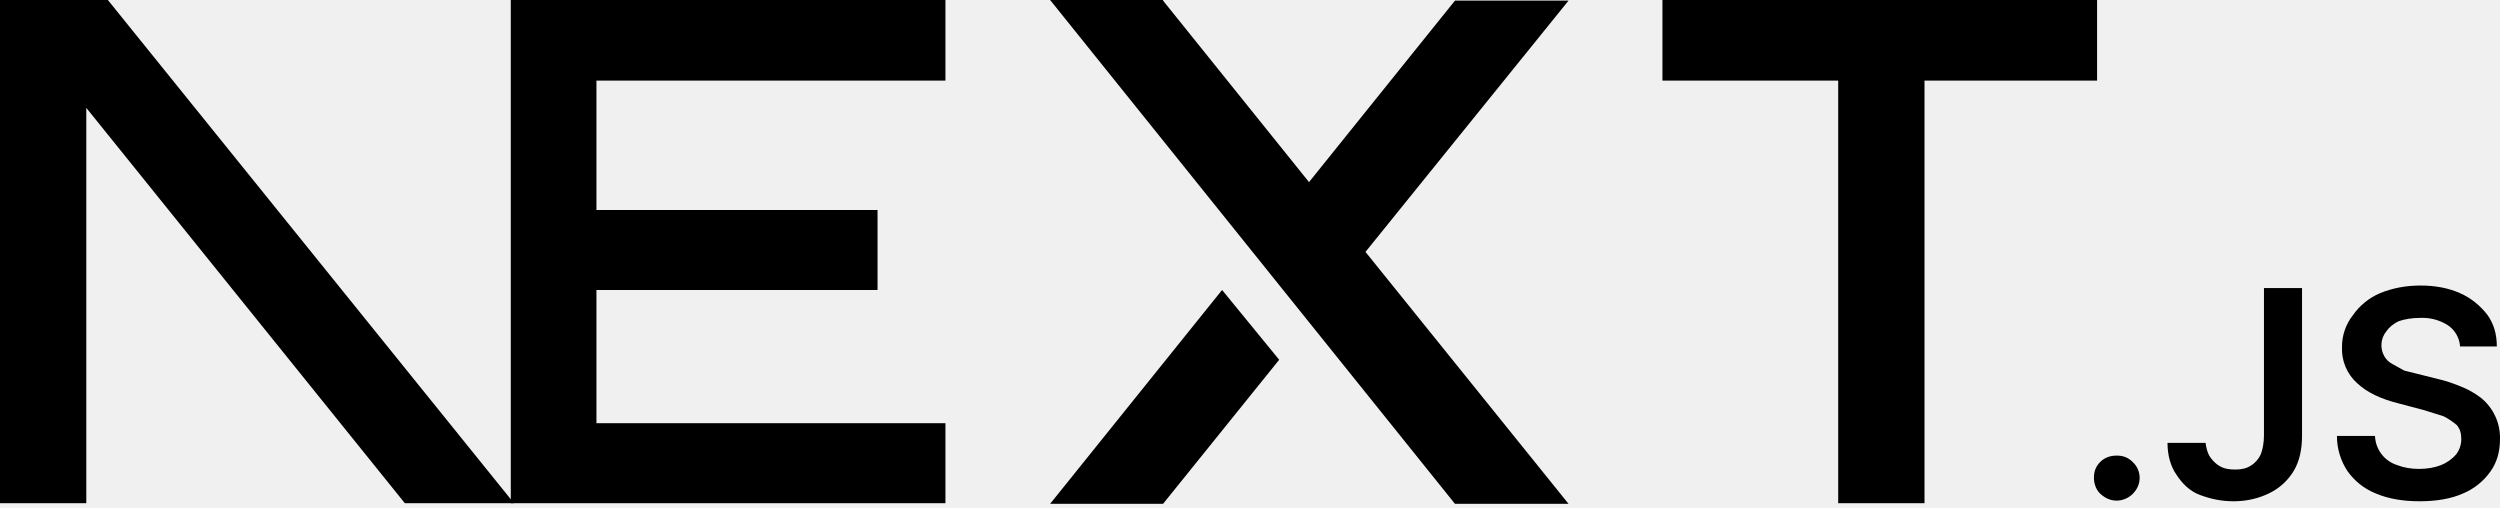
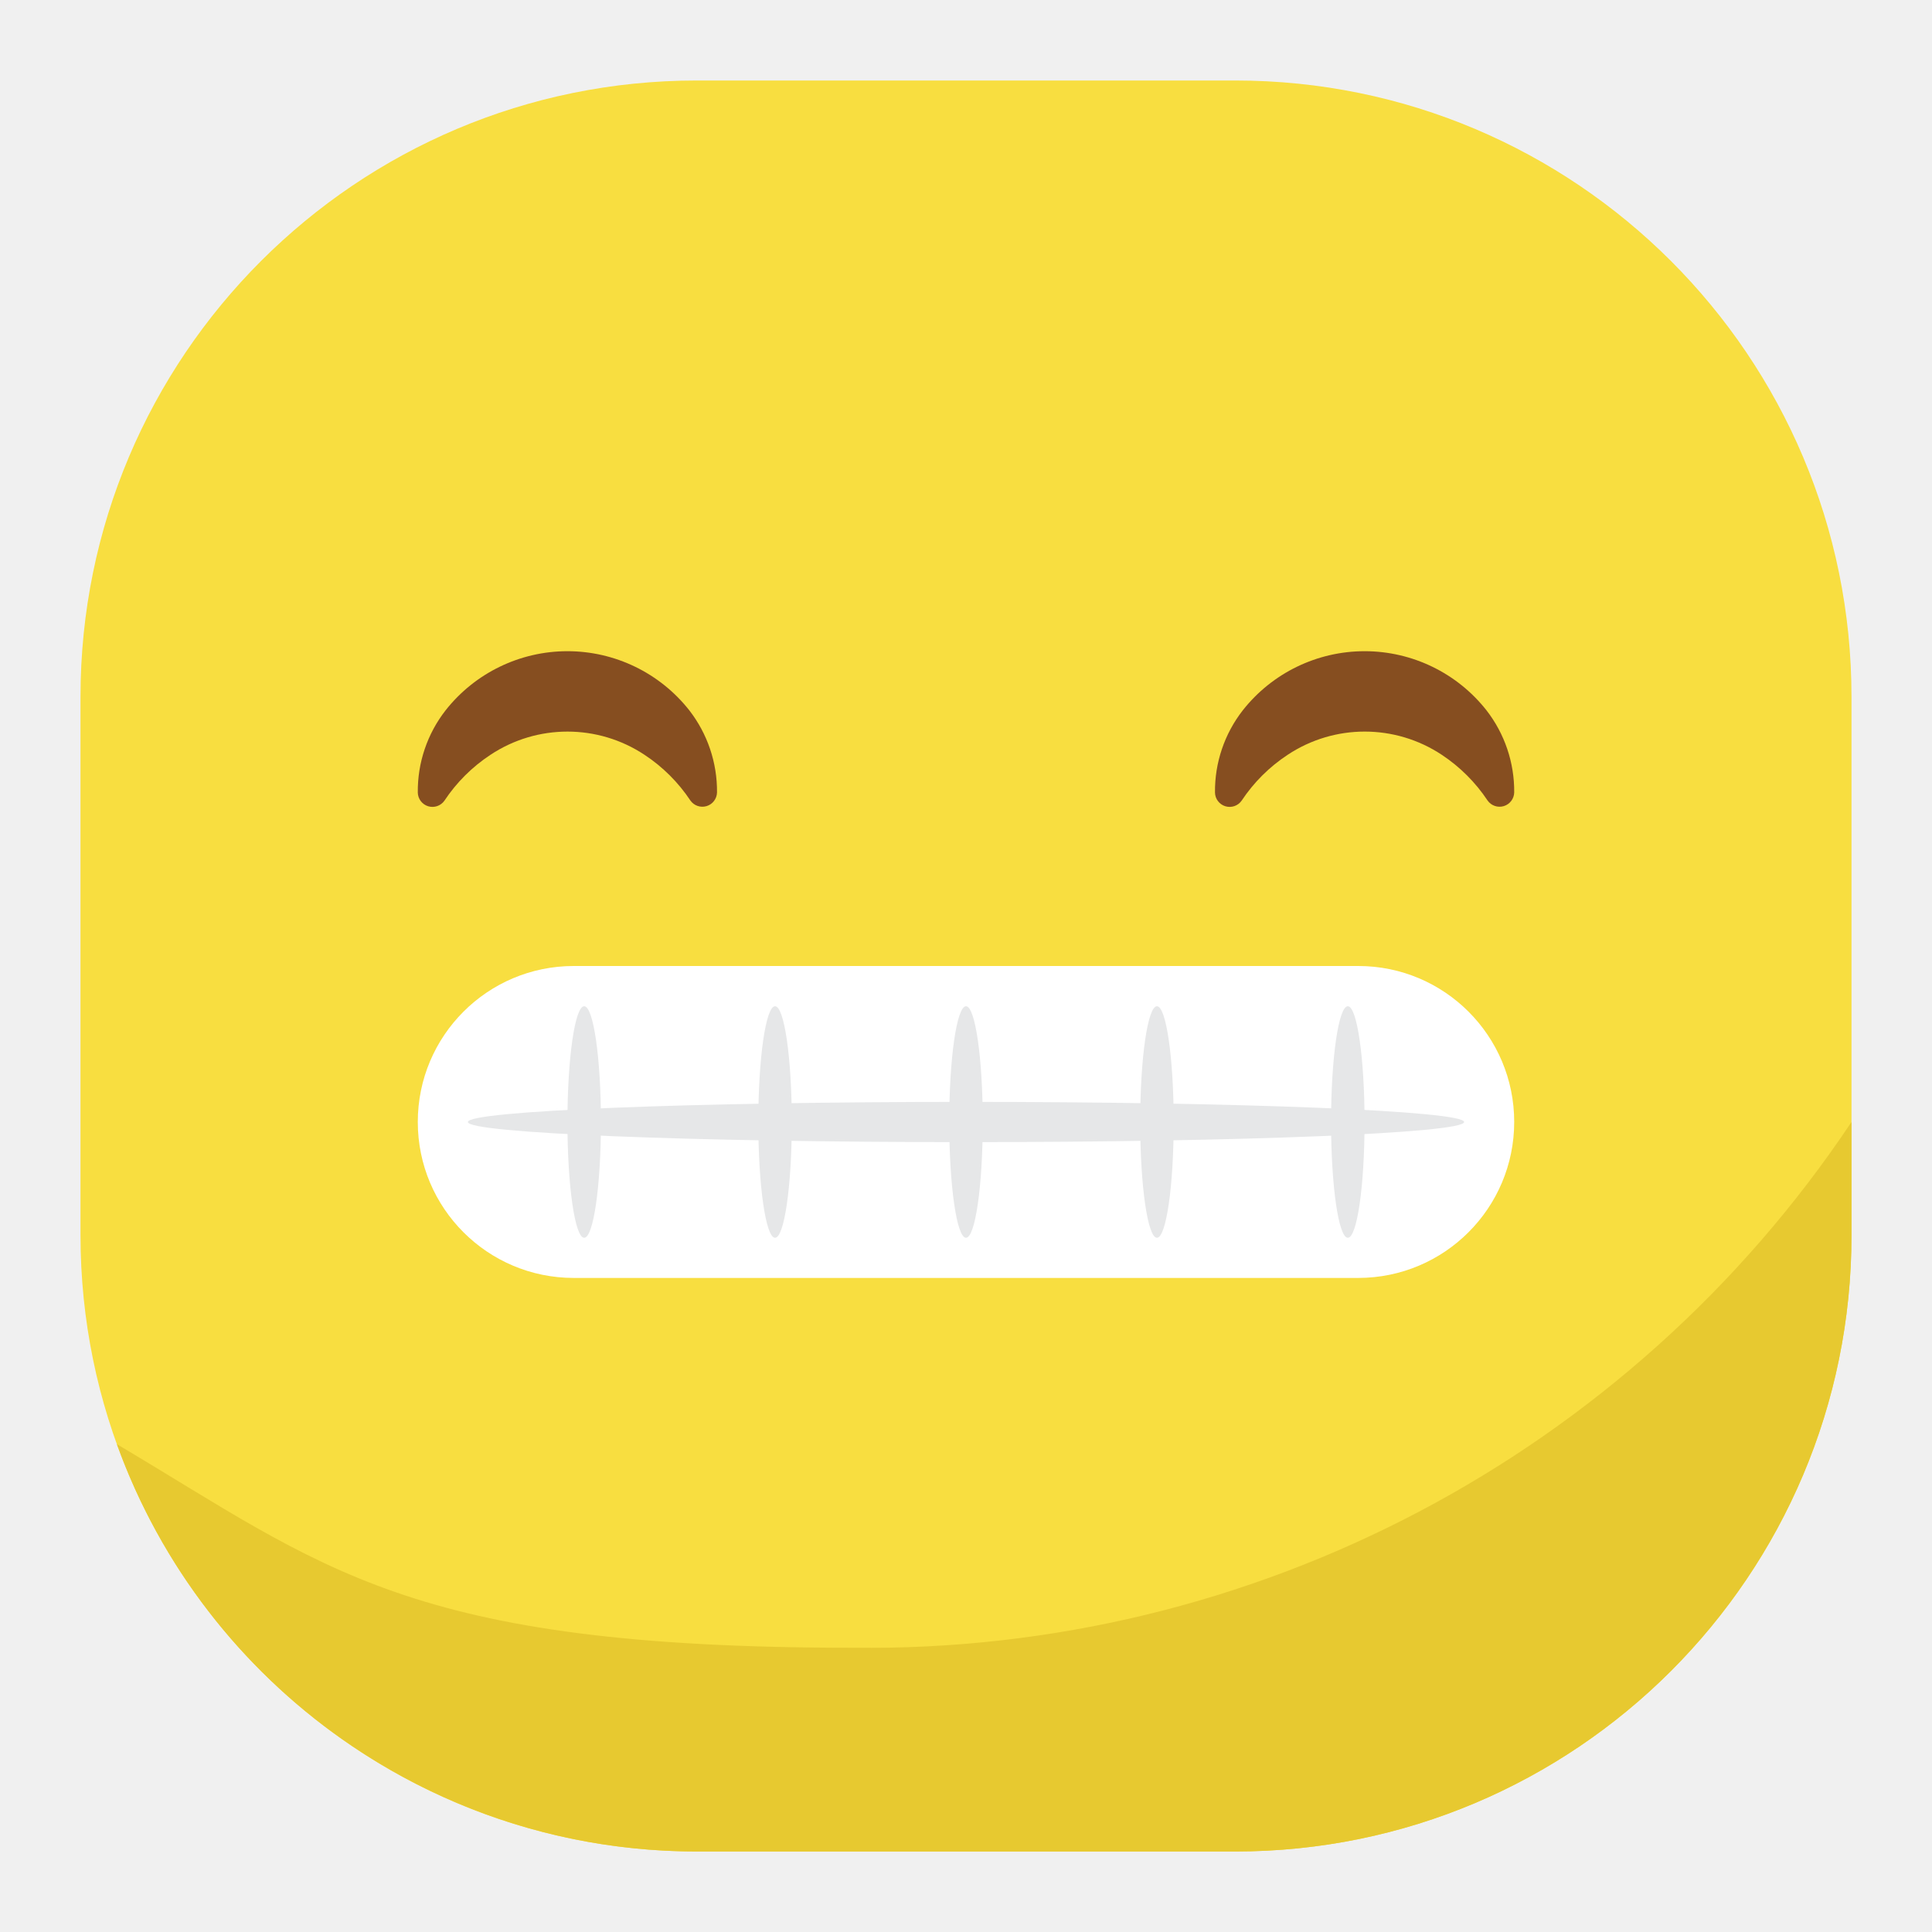
- <svg xmlns="http://www.w3.org/2000/svg" fill="none" viewBox="0 0 394 80">
-   <path fill="#000" d="M262 0h68.5v12.7h-27.2v66.6h-13.6V12.7H262V0ZM149 0v12.7H94v20.4h44.3v12.6H94v21h55v12.6H80.5V0h68.7zm34.3 0h-17.8l63.8 79.4h17.9l-32-39.7 32-39.6h-17.9l-23 28.6-23-28.6zm18.3 56.7-9-11-27.1 33.7h17.8l18.3-22.7z" />
-   <path fill="#000" d="M81 79.3 17 0H0v79.3h13.6V17l50.2 62.3H81Zm252.6-.4c-1 0-1.8-.4-2.5-1s-1.1-1.6-1.1-2.6.3-1.8 1-2.5 1.6-1 2.6-1 1.8.3 2.5 1a3.4 3.4 0 0 1 .6 4.3 3.7 3.7 0 0 1-3 1.8zm23.2-33.5h6v23.3c0 2.1-.4 4-1.3 5.5a9.1 9.1 0 0 1-3.8 3.5c-1.6.8-3.5 1.3-5.7 1.3-2 0-3.7-.4-5.3-1s-2.8-1.8-3.7-3.2c-.9-1.3-1.4-3-1.4-5h6c.1.8.3 1.6.7 2.2s1 1.2 1.6 1.5c.7.4 1.5.5 2.4.5 1 0 1.8-.2 2.4-.6a4 4 0 0 0 1.6-1.8c.3-.8.5-1.8.5-3V45.5zm30.9 9.1a4.4 4.4 0 0 0-2-3.3 7.5 7.5 0 0 0-4.3-1.1c-1.3 0-2.4.2-3.3.5-.9.4-1.6 1-2 1.6a3.5 3.5 0 0 0-.3 4c.3.5.7.9 1.3 1.2l1.8 1 2 .5 3.2.8c1.3.3 2.5.7 3.7 1.2a13 13 0 0 1 3.2 1.8 8.1 8.1 0 0 1 3 6.5c0 2-.5 3.7-1.5 5.1a10 10 0 0 1-4.4 3.5c-1.8.8-4.1 1.2-6.8 1.2-2.6 0-4.9-.4-6.8-1.2-2-.8-3.4-2-4.5-3.5a10 10 0 0 1-1.7-5.6h6a5 5 0 0 0 3.5 4.6c1 .4 2.2.6 3.4.6 1.3 0 2.5-.2 3.5-.6 1-.4 1.8-1 2.4-1.7a4 4 0 0 0 .8-2.4c0-.9-.2-1.6-.7-2.2a11 11 0 0 0-2.1-1.4l-3.2-1-3.8-1c-2.8-.7-5-1.7-6.6-3.2a7.2 7.2 0 0 1-2.4-5.7 8 8 0 0 1 1.7-5 10 10 0 0 1 4.3-3.5c2-.8 4-1.2 6.4-1.2 2.3 0 4.4.4 6.2 1.2 1.8.8 3.2 2 4.3 3.4 1 1.4 1.5 3 1.5 5h-5.8z" />
+ <svg xmlns="http://www.w3.org/2000/svg" viewBox="0 0 24 24">
+   <defs>
+     <style>.a{fill:#f8de40;}.b{fill:#864e20;}.c{fill:#e7c930;}.d{fill:#fff;}.e{fill:#e6e7e8;}</style>
+   </defs>
+   <rect class="a" x="1" y="1" width="22" height="22" rx="7.656" />
+   <path class="b" d="M8.907,9.844a.182.182,0,0,1-.331.1,2.016,2.016,0,0,0-.569-.567,1.731,1.731,0,0,0-1.915,0,2.016,2.016,0,0,0-.571.569.182.182,0,0,1-.331-.1,1.632,1.632,0,0,1,.346-1.023,1.927,1.927,0,0,1,3.026,0A1.64,1.64,0,0,1,8.907,9.844Z" />
+   <path class="b" d="M18.81,9.844a.182.182,0,0,1-.331.1,2.026,2.026,0,0,0-.568-.567,1.732,1.732,0,0,0-1.916,0,2.016,2.016,0,0,0-.571.569.182.182,0,0,1-.331-.1,1.632,1.632,0,0,1,.346-1.023,1.927,1.927,0,0,1,3.026,0A1.64,1.64,0,0,1,18.81,9.844Z" />
+   <path class="c" d="M23,13.938a14.69,14.69,0,0,1-12.406,6.531c-5.542,0-6.563-1-9.142-2.529A7.66,7.66,0,0,0,8.656,23h6.688A7.656,7.656,0,0,0,23,15.344Z" />
+   <path class="d" d="M7.127,12h9.746a1.937,1.937,0,0,1,1.937,1.937v0a1.938,1.938,0,0,1-1.937,1.938H7.127a1.937,1.937,0,0,1-1.937-1.937v0A1.937,1.937,0,0,1,7.127,12Z" />
+   <ellipse class="e" cx="12" cy="13.938" rx="6.188" ry="0.25" />
+   <ellipse class="e" cx="7.257" cy="13.938" rx="0.208" ry="1.438" />
+   <ellipse class="e" cx="9.628" cy="13.938" rx="0.208" ry="1.438" />
+   <ellipse class="e" cx="12" cy="13.938" rx="0.208" ry="1.438" />
+   <ellipse class="e" cx="14.372" cy="13.938" rx="0.208" ry="1.438" />
+   <ellipse class="e" cx="16.743" cy="13.938" rx="0.208" ry="1.438" />
</svg>
